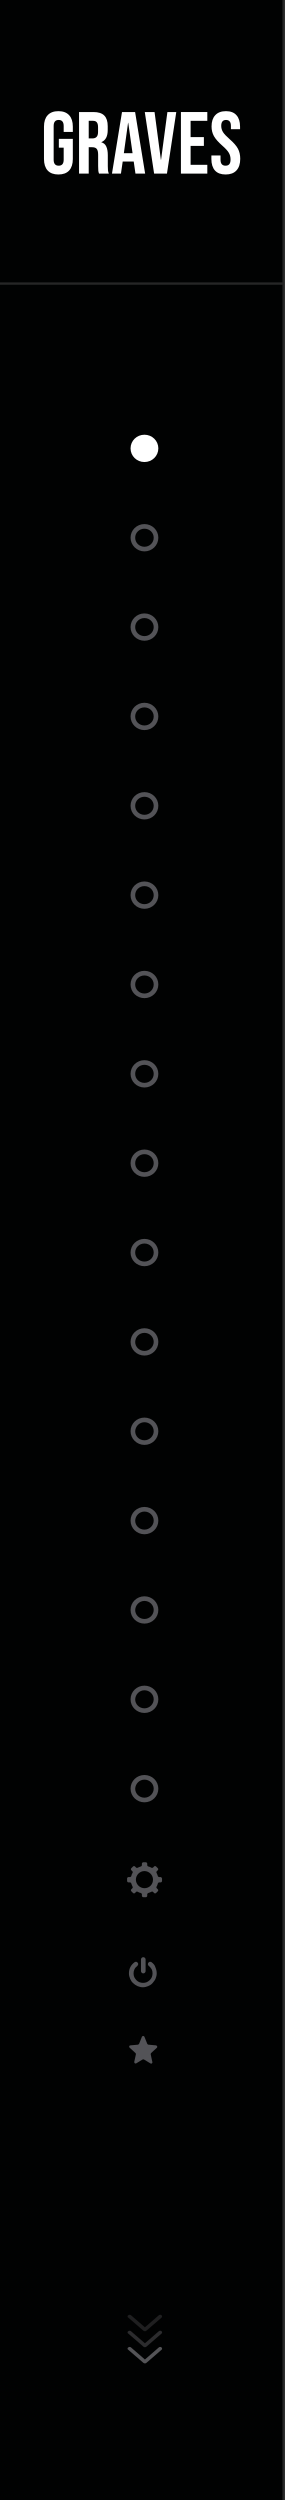
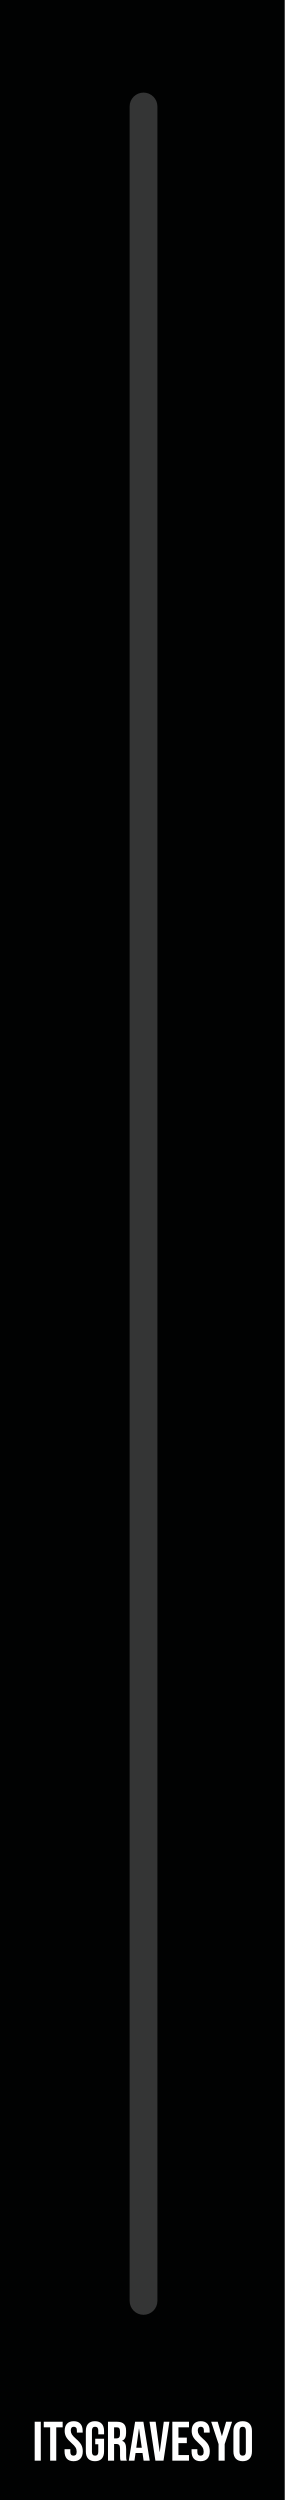
<svg xmlns="http://www.w3.org/2000/svg" width="123" height="1080" viewBox="0 0 123 1080" fill="none">
  <g clip-path="url(#clip0_10_33)">
    <path d="M123 0H0V1080H123V0Z" fill="#010202" />
-     <path d="M123 0H122V1080H123V0Z" fill="#262626" />
-     <path d="M122.5 122H0V123H122.5V122Z" fill="#262626" />
-     <path fill-rule="evenodd" clip-rule="evenodd" d="M69.8 1014.1C69.5 1013.8 68.9 1013.8 68.6 1014.1L62.6 1019.3L56.6 1014.1C56.3 1013.8 55.7 1013.8 55.4 1014.1C55.2 1014.2 55.1 1014.4 55.1 1014.6C55.1 1014.8 55.2 1015 55.4 1015.1L62 1020.8C62.2 1020.9 62.4 1021 62.6 1021C62.8 1021 63.1 1020.9 63.2 1020.8L69.8 1015.1C70.1 1014.9 70.1 1014.4 69.8 1014.1Z" fill="#545457" />
-     <path fill-rule="evenodd" clip-rule="evenodd" d="M69.8 1007.1C69.5 1006.8 68.9 1006.8 68.6 1007.1L62.6 1012.3L56.6 1007.1C56.3 1006.8 55.7 1006.8 55.4 1007.1C55.2 1007.2 55.1 1007.4 55.1 1007.6C55.1 1007.8 55.2 1008 55.4 1008.1L62 1013.8C62.2 1013.9 62.4 1014 62.6 1014C62.8 1014 63.1 1013.9 63.2 1013.8L69.8 1008.1C70.1 1007.9 70.1 1007.4 69.8 1007.1Z" fill="#2C2C2E" />
-     <path fill-rule="evenodd" clip-rule="evenodd" d="M69.8 1000.2C69.5 999.9 68.9 999.9 68.6 1000.2L62.6 1005.4L56.6 1000.2C56.3 999.9 55.7 999.9 55.4 1000.2C55.2 1000.3 55.1 1000.5 55.1 1000.7C55.1 1000.9 55.2 1001.1 55.4 1001.2L62 1006.9C62.2 1007 62.4 1007.1 62.6 1007.1C62.8 1007.1 63.1 1007 63.2 1006.9L69.8 1001.2C70.1 1001 70.1 1000.5 69.8 1000.2Z" fill="#1F1F20" />
-     <path d="M69.4 810.9H68.7C68.5 810.9 68.3 810.7 68.2 810.5C68.1 810 67.8 809.5 67.6 809C67.5 808.8 67.5 808.6 67.7 808.4L68.2 807.9C68.4 807.7 68.4 807.3 68.2 807.1L67.4 806.3C67.2 806.1 66.8 806.1 66.6 806.3L66.1 806.8C66 806.9 65.7 807 65.5 806.9C65 806.6 64.5 806.4 64 806.3C63.8 806.2 63.6 806 63.6 805.8V805.1C63.6 804.8 63.3 804.5 63 804.5H61.9C61.6 804.5 61.3 804.8 61.3 805.1V805.8C61.3 806 61.1 806.2 60.9 806.3C60.4 806.4 59.9 806.7 59.4 806.9C59.2 807 59 807 58.8 806.8L58.3 806.3C58.1 806.1 57.7 806.1 57.5 806.3L56.7 807.1C56.5 807.3 56.5 807.7 56.7 807.9L57.2 808.4C57.4 808.6 57.4 808.8 57.3 809C57 809.5 56.8 810 56.7 810.5C56.6 810.7 56.4 810.9 56.2 810.9H55.5C55.2 810.9 54.9 811.2 54.9 811.5V812.6C54.9 812.9 55.2 813.2 55.5 813.2H56.2C56.4 813.2 56.6 813.4 56.7 813.6C56.8 814.1 57.1 814.6 57.3 815.1C57.4 815.3 57.4 815.5 57.2 815.7L56.7 816.2C56.5 816.4 56.5 816.8 56.7 817L57.5 817.8C57.7 818 58.1 818 58.3 817.8L58.8 817.3C59 817.1 59.2 817.1 59.4 817.2C59.9 817.5 60.4 817.7 60.9 817.8C61.1 817.9 61.3 818.1 61.3 818.3V819C61.3 819.3 61.6 819.6 61.9 819.6H63C63.3 819.6 63.6 819.3 63.6 819V818.3C63.6 818.1 63.8 817.9 64 817.8C64.5 817.7 65 817.4 65.5 817.2C65.7 817.1 65.9 817.1 66.1 817.3L66.6 817.8C66.8 818 67.2 818 67.4 817.8L68.2 817C68.4 816.8 68.4 816.4 68.2 816.2L67.7 815.7C67.5 815.5 67.5 815.3 67.6 815.1C67.9 814.6 68.1 814.1 68.2 813.6C68.3 813.4 68.5 813.2 68.7 813.2H69.4C69.7 813.2 70 812.9 70 812.6V811.5C69.9 811.2 69.7 810.9 69.4 810.9ZM62.4 815.7C60.4 815.7 58.7 814 58.7 812C58.7 810 60.4 808.3 62.4 808.3C64.4 808.3 66.1 810 66.1 812C66.1 814.1 64.5 815.7 62.4 815.7ZM62.6 852.2C62.8 852 62.9 851.8 62.9 851.5V846.5C62.9 846.2 62.8 846 62.6 845.8C62.4 845.6 62.2 845.5 61.9 845.5C61.6 845.5 61.4 845.6 61.2 845.8C61 846 60.9 846.2 60.9 846.5V851.5C60.9 851.8 61 852 61.2 852.2C61.4 852.4 61.6 852.5 61.9 852.5C62.2 852.5 62.4 852.4 62.6 852.2ZM65.5 847.7C65.3 847.5 65 847.5 64.8 847.5C64.5 847.5 64.3 847.7 64.1 847.9C63.9 848.1 63.9 848.4 63.9 848.6C63.9 848.9 64.1 849.1 64.3 849.3C64.8 849.7 65.2 850.2 65.5 850.7C65.8 851.3 65.9 851.9 65.9 852.5C65.9 853 65.8 853.6 65.6 854.1C65.4 854.6 65.1 855 64.7 855.4C64.3 855.8 63.9 856 63.4 856.3C62.9 856.5 62.4 856.6 61.8 856.6C61.3 856.6 60.7 856.5 60.2 856.3C59.7 856.1 59.3 855.8 58.9 855.4C58.5 855 58.3 854.6 58 854.1C57.8 853.6 57.7 853.1 57.7 852.5C57.7 851.9 57.8 851.3 58.1 850.7C58.4 850.1 58.8 849.7 59.3 849.3C59.5 849.1 59.6 848.9 59.7 848.6C59.7 848.3 59.7 848.1 59.5 847.9C59.3 847.7 59.1 847.5 58.8 847.5C58.5 847.5 58.3 847.5 58.1 847.7C57.3 848.3 56.7 849 56.3 849.8C55.9 850.6 55.7 851.5 55.7 852.5C55.7 853.3 55.9 854.1 56.2 854.8C56.5 855.5 56.9 856.2 57.5 856.7C58 857.2 58.7 857.7 59.4 858C60.1 858.3 60.9 858.5 61.7 858.5C62.5 858.5 63.3 858.3 64 858C64.7 857.7 65.4 857.3 65.9 856.7C66.4 856.1 66.9 855.5 67.2 854.8C67.5 854.1 67.7 853.3 67.7 852.5C67.7 851.6 67.5 850.7 67.1 849.8C66.9 849 66.3 848.3 65.5 847.7ZM67.4 883.6L64.1 883.3C63.9 883.3 63.7 883.1 63.6 882.9L62.4 879.9C62.2 879.4 61.5 879.4 61.3 879.9L60.1 882.9C60 883.1 59.8 883.2 59.6 883.3L56.3 883.6C55.8 883.6 55.6 884.3 56 884.6L58.5 886.9C58.7 887 58.7 887.3 58.7 887.5L58 890.7C57.9 891.2 58.4 891.6 58.8 891.4L61.6 889.7C61.8 889.6 62 889.6 62.2 889.7L65 891.4C65.4 891.7 66 891.3 65.8 890.7L65.1 887.5C65.1 887.3 65.1 887.1 65.3 886.9L67.8 884.6C68.1 884.3 67.9 883.7 67.4 883.6Z" fill="#535357" />
-     <path d="M62.4 344.2C64.6 344.2 66.4 345.9 66.4 348.1C66.4 350.3 64.6 352 62.4 352C60.2 352 58.4 350.3 58.4 348.1C58.4 345.9 60.2 344.2 62.4 344.2ZM62.4 342.2C59.1 342.2 56.4 344.8 56.4 348.1C56.4 351.4 59.1 354 62.4 354C65.7 354 68.4 351.4 68.4 348.1C68.4 344.8 65.7 342.2 62.4 342.2Z" fill="#535357" />
-     <path d="M62.4 382.8C64.6 382.8 66.4 384.5 66.4 386.7C66.4 388.9 64.6 390.6 62.4 390.6C60.2 390.6 58.4 388.9 58.4 386.7C58.4 384.5 60.2 382.8 62.4 382.8ZM62.4 380.8C59.1 380.8 56.4 383.4 56.4 386.7C56.4 390 59.1 392.6 62.4 392.6C65.7 392.6 68.4 390 68.4 386.7C68.4 383.4 65.7 380.8 62.4 380.8Z" fill="#535357" />
-     <path d="M62.4 421.4C64.6 421.4 66.4 423.1 66.4 425.3C66.4 427.5 64.6 429.2 62.4 429.2C60.2 429.2 58.4 427.5 58.4 425.3C58.4 423.1 60.2 421.4 62.4 421.4ZM62.4 419.4C59.1 419.4 56.4 422 56.4 425.3C56.4 428.6 59.1 431.2 62.4 431.2C65.7 431.2 68.4 428.6 68.4 425.3C68.4 422 65.7 419.4 62.4 419.4Z" fill="#535357" />
-     <path d="M62.4 460C64.6 460 66.4 461.7 66.4 463.9C66.4 466.1 64.6 467.8 62.4 467.8C60.2 467.8 58.4 466.1 58.4 463.9C58.4 461.7 60.2 460 62.4 460ZM62.4 458C59.1 458 56.4 460.6 56.4 463.9C56.4 467.2 59.1 469.8 62.4 469.8C65.7 469.8 68.4 467.2 68.4 463.9C68.4 460.6 65.7 458 62.4 458Z" fill="#535357" />
-     <path d="M62.4 198.5C65.162 198.5 67.4 196.306 67.4 193.6C67.4 190.894 65.162 188.7 62.4 188.7C59.639 188.7 57.4 190.894 57.4 193.6C57.4 196.306 59.639 198.5 62.4 198.5Z" fill="white" />
-     <path d="M62.4 189.8C64.6 189.8 66.4 191.5 66.4 193.7C66.4 195.9 64.6 197.6 62.4 197.6C60.2 197.6 58.4 195.9 58.4 193.7C58.4 191.5 60.2 189.8 62.4 189.8ZM62.4 187.8C59.1 187.8 56.4 190.4 56.4 193.7C56.4 197 59.1 199.6 62.4 199.6C65.7 199.6 68.4 197 68.4 193.7C68.4 190.4 65.7 187.8 62.4 187.8Z" fill="white" />
-     <path d="M62.4 228.4C64.6 228.4 66.4 230.1 66.4 232.3C66.4 234.5 64.6 236.2 62.4 236.2C60.2 236.2 58.4 234.5 58.4 232.3C58.4 230.1 60.2 228.4 62.4 228.4ZM62.4 226.4C59.1 226.4 56.4 229 56.4 232.3C56.4 235.5 59.1 238.2 62.4 238.2C65.7 238.2 68.4 235.6 68.4 232.3C68.4 229 65.7 226.4 62.4 226.4Z" fill="#535357" />
-     <path d="M62.4 267C64.6 267 66.4 268.7 66.4 270.9C66.4 273.1 64.6 274.8 62.4 274.8C60.2 274.8 58.4 273.1 58.4 270.9C58.4 268.7 60.2 267 62.4 267ZM62.4 265C59.1 265 56.4 267.6 56.4 270.9C56.4 274.2 59.1 276.8 62.4 276.8C65.7 276.8 68.4 274.2 68.4 270.9C68.4 267.6 65.7 265 62.4 265Z" fill="#535357" />
-     <path d="M62.4 305.6C64.6 305.6 66.4 307.3 66.4 309.5C66.4 311.7 64.6 313.4 62.4 313.4C60.2 313.4 58.4 311.7 58.4 309.5C58.4 307.3 60.2 305.6 62.4 305.6ZM62.4 303.6C59.1 303.6 56.4 306.2 56.4 309.5C56.4 312.8 59.1 315.4 62.4 315.4C65.7 315.4 68.4 312.8 68.4 309.5C68.4 306.2 65.7 303.6 62.4 303.6Z" fill="#535357" />
-     <path d="M62.4 498.6C64.6 498.6 66.4 500.3 66.4 502.5C66.4 504.7 64.6 506.4 62.4 506.4C60.2 506.4 58.4 504.7 58.4 502.5C58.4 500.3 60.2 498.6 62.4 498.6ZM62.4 496.6C59.1 496.6 56.4 499.2 56.4 502.5C56.4 505.8 59.1 508.4 62.4 508.4C65.7 508.4 68.4 505.8 68.4 502.5C68.4 499.2 65.7 496.6 62.4 496.6Z" fill="#535357" />
-     <path d="M62.4 537.2C64.6 537.2 66.4 538.9 66.4 541.1C66.4 543.3 64.6 545 62.4 545C60.2 545 58.4 543.3 58.4 541.1C58.4 538.9 60.2 537.2 62.4 537.2ZM62.4 535.2C59.1 535.2 56.4 537.8 56.4 541.1C56.4 544.4 59.1 547 62.4 547C65.7 547 68.4 544.4 68.4 541.1C68.4 537.8 65.7 535.2 62.4 535.2Z" fill="#535357" />
-     <path d="M62.4 575.8C64.6 575.8 66.4 577.5 66.4 579.7C66.4 581.8 64.6 583.6 62.4 583.6C60.2 583.6 58.4 581.9 58.4 579.7C58.5 577.5 60.2 575.8 62.4 575.8ZM62.4 573.8C59.1 573.8 56.4 576.4 56.4 579.7C56.4 583 59.1 585.6 62.4 585.6C65.7 585.6 68.4 583 68.4 579.7C68.4 576.4 65.7 573.8 62.4 573.8Z" fill="#535357" />
-     <path d="M62.4 614.4C64.6 614.4 66.4 616.1 66.4 618.3C66.4 620.4 64.6 622.2 62.4 622.2C60.2 622.2 58.4 620.5 58.4 618.3C58.5 616.2 60.2 614.4 62.4 614.4ZM62.4 612.4C59.1 612.4 56.4 615 56.4 618.3C56.4 621.5 59.1 624.2 62.4 624.2C65.7 624.2 68.4 621.6 68.4 618.3C68.4 615 65.7 612.4 62.4 612.4Z" fill="#535357" />
-     <path d="M62.4 653C64.6 653 66.4 654.7 66.4 656.9C66.4 659 64.6 660.8 62.4 660.8C60.2 660.8 58.4 659.1 58.4 656.9C58.5 654.8 60.2 653 62.4 653ZM62.4 651C59.1 651 56.4 653.6 56.4 656.9C56.4 660.2 59.1 662.8 62.4 662.8C65.7 662.8 68.4 660.2 68.4 656.9C68.4 653.6 65.7 651 62.4 651Z" fill="#535357" />
-     <path d="M62.4 691.6C64.6 691.6 66.4 693.3 66.4 695.5C66.4 697.6 64.6 699.4 62.4 699.4C60.2 699.4 58.4 697.7 58.4 695.5C58.5 693.4 60.2 691.6 62.4 691.6ZM62.4 689.6C59.1 689.6 56.4 692.2 56.4 695.5C56.4 698.8 59.1 701.4 62.4 701.4C65.7 701.4 68.4 698.8 68.4 695.5C68.4 692.2 65.7 689.6 62.4 689.6Z" fill="#535357" />
-     <path d="M62.4 730.2C64.6 730.2 66.4 731.9 66.4 734.1C66.4 736.2 64.6 738 62.4 738C60.2 738 58.4 736.3 58.4 734.1C58.5 732 60.2 730.2 62.4 730.2ZM62.4 728.2C59.1 728.2 56.4 730.8 56.4 734.1C56.4 737.4 59.1 740 62.4 740C65.7 740 68.4 737.4 68.4 734.1C68.4 730.8 65.7 728.2 62.4 728.2Z" fill="#535357" />
-     <path d="M62.4 768.8C64.6 768.8 66.4 770.5 66.4 772.7C66.4 774.8 64.6 776.6 62.4 776.6C60.2 776.6 58.4 774.9 58.4 772.7C58.5 770.6 60.2 768.8 62.4 768.8ZM62.4 766.8C59.1 766.8 56.4 769.4 56.4 772.7C56.4 776 59.1 778.6 62.4 778.6C65.7 778.6 68.4 776 68.4 772.7C68.4 769.4 65.7 766.8 62.4 766.8Z" fill="#535357" />
-     <path d="M25.232 75.38C23.205 75.38 21.66 74.81 20.596 73.67C19.532 72.505 19 70.845 19 68.692V54.708C19 52.555 19.532 50.908 20.596 49.768C21.66 48.603 23.205 48.02 25.232 48.02C27.259 48.02 28.804 48.603 29.868 49.768C30.932 50.908 31.464 52.555 31.464 54.708V56.988H27.512V54.442C27.512 52.694 26.79 51.82 25.346 51.82C23.902 51.82 23.18 52.694 23.18 54.442V68.996C23.18 70.719 23.902 71.58 25.346 71.58C26.79 71.58 27.512 70.719 27.512 68.996V63.79H25.422V59.99H31.464V68.692C31.464 70.845 30.932 72.505 29.868 73.67C28.804 74.81 27.259 75.38 25.232 75.38Z" fill="white" />
-     <path d="M34.148 48.4H40.342C42.495 48.4 44.066 48.907 45.054 49.92C46.042 50.908 46.536 52.441 46.536 54.518V56.152C46.536 58.913 45.624 60.661 43.8 61.396V61.472C44.813 61.776 45.522 62.397 45.928 63.334C46.358 64.271 46.574 65.525 46.574 67.096V71.77C46.574 72.53 46.599 73.151 46.65 73.632C46.7 74.088 46.827 74.544 47.03 75H42.774C42.622 74.569 42.52 74.164 42.47 73.784C42.419 73.404 42.394 72.72 42.394 71.732V66.868C42.394 65.652 42.191 64.803 41.786 64.322C41.406 63.841 40.734 63.6 39.772 63.6H38.328V75H34.148V48.4ZM39.848 59.8C40.684 59.8 41.304 59.585 41.71 59.154C42.14 58.723 42.356 58.001 42.356 56.988V54.936C42.356 53.973 42.178 53.277 41.824 52.846C41.494 52.415 40.962 52.2 40.228 52.2H38.328V59.8H39.848Z" fill="white" />
-     <path d="M52.704 48.4H58.366L62.698 75H58.518L57.758 69.718V69.794H53.008L52.248 75H48.372L52.704 48.4ZM57.264 66.184L55.402 53.036H55.326L53.502 66.184H57.264Z" fill="white" />
-     <path d="M62.548 48.4H66.766L69.502 69.034H69.578L72.314 48.4H76.152L72.124 75H66.576L62.548 48.4Z" fill="white" />
-     <path d="M78.159 48.4H89.559V52.2H82.34V59.23H88.078V63.03H82.34V71.2H89.559V75H78.159V48.4Z" fill="white" />
-     <path d="M97.472 75.38C95.446 75.38 93.913 74.81 92.874 73.67C91.836 72.505 91.316 70.845 91.316 68.692V67.172H95.268V68.996C95.268 70.719 95.99 71.58 97.434 71.58C98.144 71.58 98.676 71.377 99.03 70.972C99.41 70.541 99.6 69.857 99.6 68.92C99.6 67.805 99.347 66.83 98.84 65.994C98.334 65.133 97.396 64.107 96.028 62.916C94.306 61.396 93.102 60.028 92.418 58.812C91.734 57.571 91.392 56.177 91.392 54.632C91.392 52.529 91.924 50.908 92.988 49.768C94.052 48.603 95.598 48.02 97.624 48.02C99.626 48.02 101.133 48.603 102.146 49.768C103.185 50.908 103.704 52.555 103.704 54.708V55.81H99.752V54.442C99.752 53.53 99.575 52.871 99.22 52.466C98.866 52.035 98.346 51.82 97.662 51.82C96.269 51.82 95.572 52.669 95.572 54.366C95.572 55.329 95.826 56.228 96.332 57.064C96.864 57.9 97.814 58.913 99.182 60.104C100.93 61.624 102.134 63.005 102.792 64.246C103.451 65.487 103.78 66.944 103.78 68.616C103.78 70.795 103.236 72.467 102.146 73.632C101.082 74.797 99.524 75.38 97.472 75.38Z" fill="white" />
+     <path d="M14.984 1046.2H17.624V1063H14.984V1046.2ZM21.665 1048.6H18.905V1046.2H27.065V1048.6H24.305V1063H21.665V1048.6ZM31.775 1063.24C30.495 1063.24 29.527 1062.88 28.871 1062.16C28.215 1061.42 27.887 1060.38 27.887 1059.02V1058.06H30.383V1059.21C30.383 1060.3 30.839 1060.84 31.751 1060.84C32.199 1060.84 32.535 1060.71 32.759 1060.46C32.999 1060.18 33.119 1059.75 33.119 1059.16C33.119 1058.46 32.959 1057.84 32.639 1057.31C32.319 1056.77 31.727 1056.12 30.863 1055.37C29.775 1054.41 29.015 1053.54 28.583 1052.78C28.151 1051.99 27.935 1051.11 27.935 1050.14C27.935 1048.81 28.271 1047.78 28.943 1047.06C29.615 1046.33 30.591 1045.96 31.871 1045.96C33.135 1045.96 34.087 1046.33 34.727 1047.06C35.383 1047.78 35.711 1048.82 35.711 1050.18V1050.88H33.215V1050.02C33.215 1049.44 33.103 1049.02 32.879 1048.77C32.655 1048.5 32.327 1048.36 31.895 1048.36C31.015 1048.36 30.575 1048.9 30.575 1049.97C30.575 1050.58 30.735 1051.14 31.055 1051.67C31.391 1052.2 31.991 1052.84 32.855 1053.59C33.959 1054.55 34.719 1055.42 35.135 1056.21C35.551 1056.99 35.759 1057.91 35.759 1058.97C35.759 1060.34 35.415 1061.4 34.727 1062.14C34.055 1062.87 33.071 1063.24 31.775 1063.24ZM41.017 1063.24C39.737 1063.24 38.761 1062.88 38.089 1062.16C37.417 1061.42 37.081 1060.38 37.081 1059.02V1050.18C37.081 1048.82 37.417 1047.78 38.089 1047.06C38.761 1046.33 39.737 1045.96 41.017 1045.96C42.297 1045.96 43.273 1046.33 43.945 1047.06C44.617 1047.78 44.953 1048.82 44.953 1050.18V1051.62H42.457V1050.02C42.457 1048.91 42.001 1048.36 41.089 1048.36C40.177 1048.36 39.721 1048.91 39.721 1050.02V1059.21C39.721 1060.3 40.177 1060.84 41.089 1060.84C42.001 1060.84 42.457 1060.3 42.457 1059.21V1055.92H41.137V1053.52H44.953V1059.02C44.953 1060.38 44.617 1061.42 43.945 1062.16C43.273 1062.88 42.297 1063.24 41.017 1063.24ZM46.648 1046.2H50.56C51.92 1046.2 52.912 1046.52 53.536 1047.16C54.16 1047.78 54.472 1048.75 54.472 1050.06V1051.1C54.472 1052.84 53.896 1053.94 52.744 1054.41V1054.46C53.384 1054.65 53.832 1055.04 54.088 1055.63C54.36 1056.22 54.496 1057.02 54.496 1058.01V1060.96C54.496 1061.44 54.512 1061.83 54.544 1062.14C54.576 1062.42 54.656 1062.71 54.784 1063H52.096C52 1062.73 51.936 1062.47 51.904 1062.23C51.872 1061.99 51.856 1061.56 51.856 1060.94V1057.86C51.856 1057.1 51.728 1056.56 51.472 1056.26C51.232 1055.95 50.808 1055.8 50.2 1055.8H49.288V1063H46.648V1046.2ZM50.248 1053.4C50.776 1053.4 51.168 1053.26 51.424 1052.99C51.696 1052.72 51.832 1052.26 51.832 1051.62V1050.33C51.832 1049.72 51.72 1049.28 51.496 1049.01C51.288 1048.74 50.952 1048.6 50.488 1048.6H49.288V1053.4H50.248ZM58.368 1046.2H61.944L64.68 1063H62.04L61.56 1059.66V1059.71H58.56L58.08 1063H55.632L58.368 1046.2ZM61.248 1057.43L60.072 1049.13H60.024L58.872 1057.43H61.248ZM64.585 1046.2H67.249L68.977 1059.23H69.025L70.753 1046.2H73.177L70.633 1063H67.129L64.585 1046.2ZM74.445 1046.2H81.645V1048.6H77.085V1053.04H80.709V1055.44H77.085V1060.6H81.645V1063H74.445V1046.2ZM86.643 1063.24C85.363 1063.24 84.395 1062.88 83.739 1062.16C83.083 1061.42 82.755 1060.38 82.755 1059.02V1058.06H85.251V1059.21C85.251 1060.3 85.707 1060.84 86.619 1060.84C87.067 1060.84 87.403 1060.71 87.627 1060.46C87.867 1060.18 87.987 1059.75 87.987 1059.16C87.987 1058.46 87.827 1057.84 87.507 1057.31C87.187 1056.77 86.595 1056.12 85.731 1055.37C84.643 1054.41 83.883 1053.54 83.451 1052.78C83.019 1051.99 82.803 1051.11 82.803 1050.14C82.803 1048.81 83.139 1047.78 83.811 1047.06C84.483 1046.33 85.459 1045.96 86.739 1045.96C88.003 1045.96 88.955 1046.33 89.595 1047.06C90.251 1047.78 90.579 1048.82 90.579 1050.18V1050.88H88.083V1050.02C88.083 1049.44 87.971 1049.02 87.747 1048.77C87.523 1048.5 87.195 1048.36 86.763 1048.36C85.883 1048.36 85.443 1048.9 85.443 1049.97C85.443 1050.58 85.603 1051.14 85.923 1051.67C86.259 1052.2 86.859 1052.84 87.723 1053.59C88.827 1054.55 89.587 1055.42 90.003 1056.21C90.419 1056.99 90.627 1057.91 90.627 1058.97C90.627 1060.34 90.283 1061.4 89.595 1062.14C88.923 1062.87 87.939 1063.24 86.643 1063.24ZM94.424 1055.85L91.232 1046.2H94.04L95.84 1052.37H95.888L97.688 1046.2H100.256L97.064 1055.85V1063H94.424V1055.85ZM104.839 1063.24C103.543 1063.24 102.551 1062.87 101.863 1062.14C101.175 1061.4 100.831 1060.36 100.831 1059.02V1050.18C100.831 1048.84 101.175 1047.8 101.863 1047.06C102.551 1046.33 103.543 1045.96 104.839 1045.96C106.135 1045.96 107.127 1046.33 107.815 1047.06C108.503 1047.8 108.847 1048.84 108.847 1050.18V1059.02C108.847 1060.36 108.503 1061.4 107.815 1062.14C107.127 1062.87 106.135 1063.24 104.839 1063.24ZM104.839 1060.84C105.751 1060.84 106.207 1060.29 106.207 1059.18V1050.02C106.207 1048.91 105.751 1048.36 104.839 1048.36C103.927 1048.36 103.471 1048.91 103.471 1050.02V1059.18C103.471 1060.29 103.927 1060.84 104.839 1060.84Z" fill="white" />
+     <rect x="56" y="40" width="12" height="960" rx="6" fill="white" fill-opacity="0.2" />
  </g>
  <defs>
    <clipPath id="clip0_10_33">
      <rect width="123" height="1080" fill="white" />
    </clipPath>
  </defs>
</svg>
